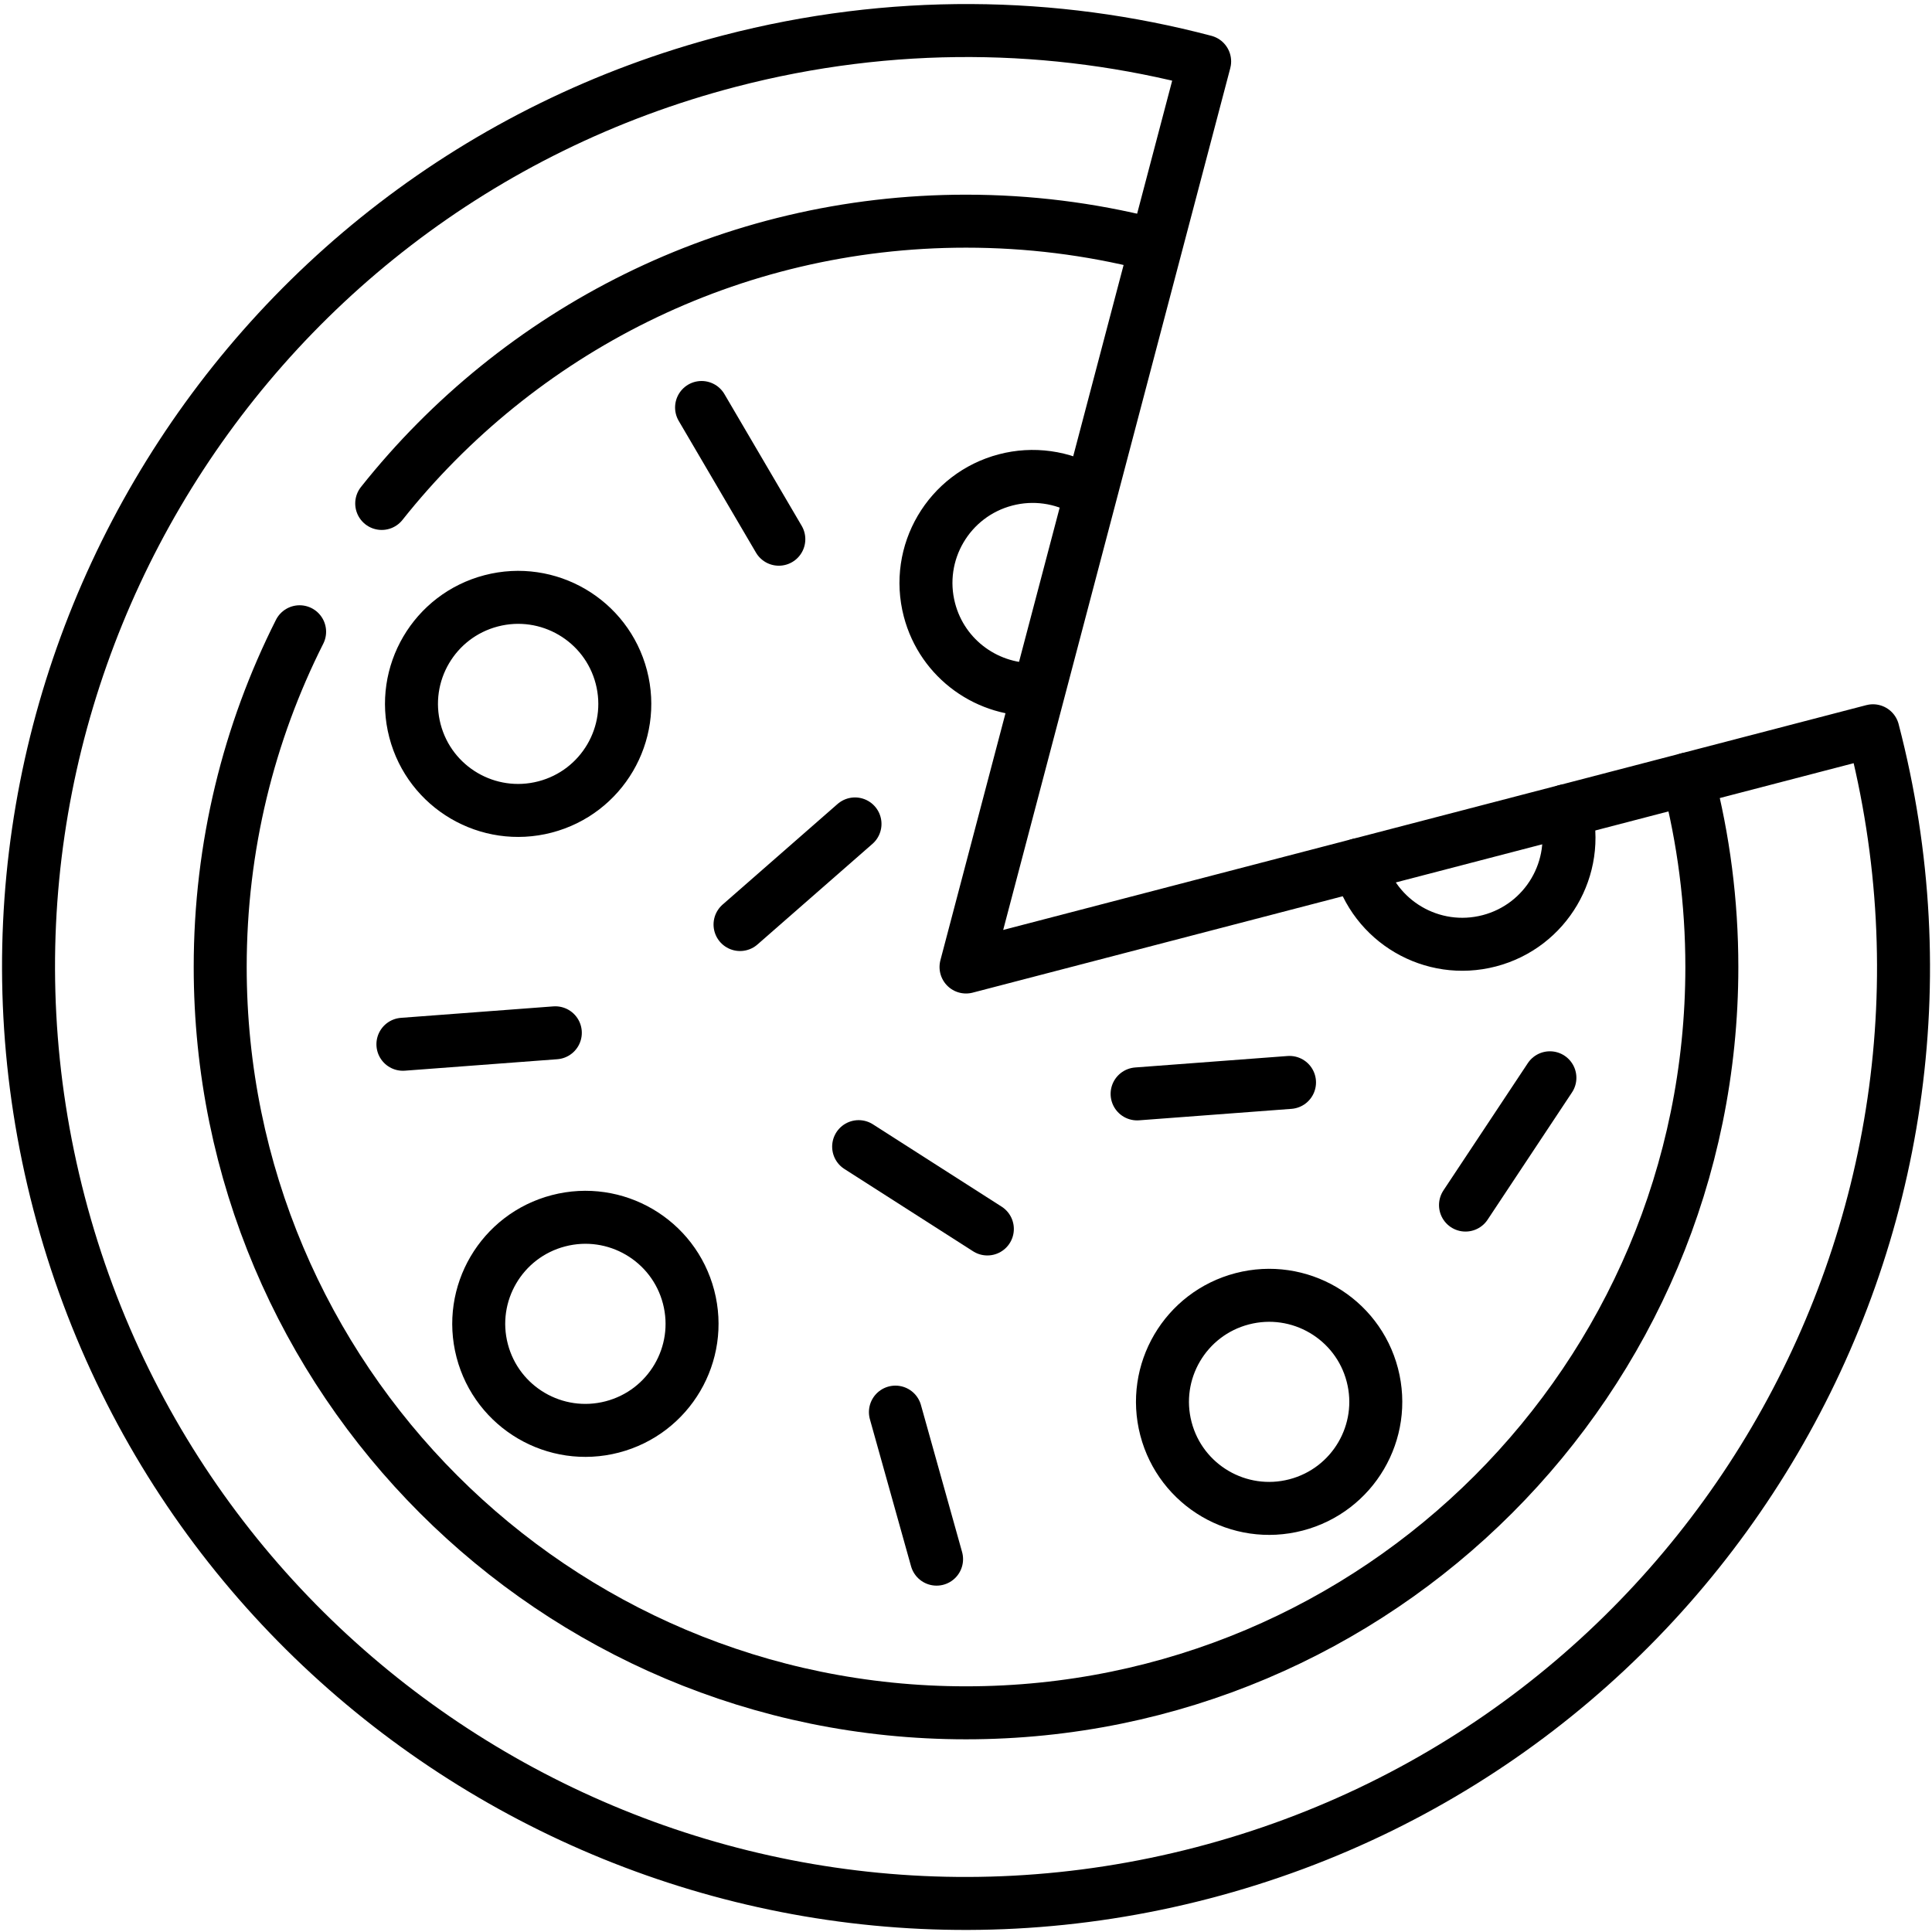
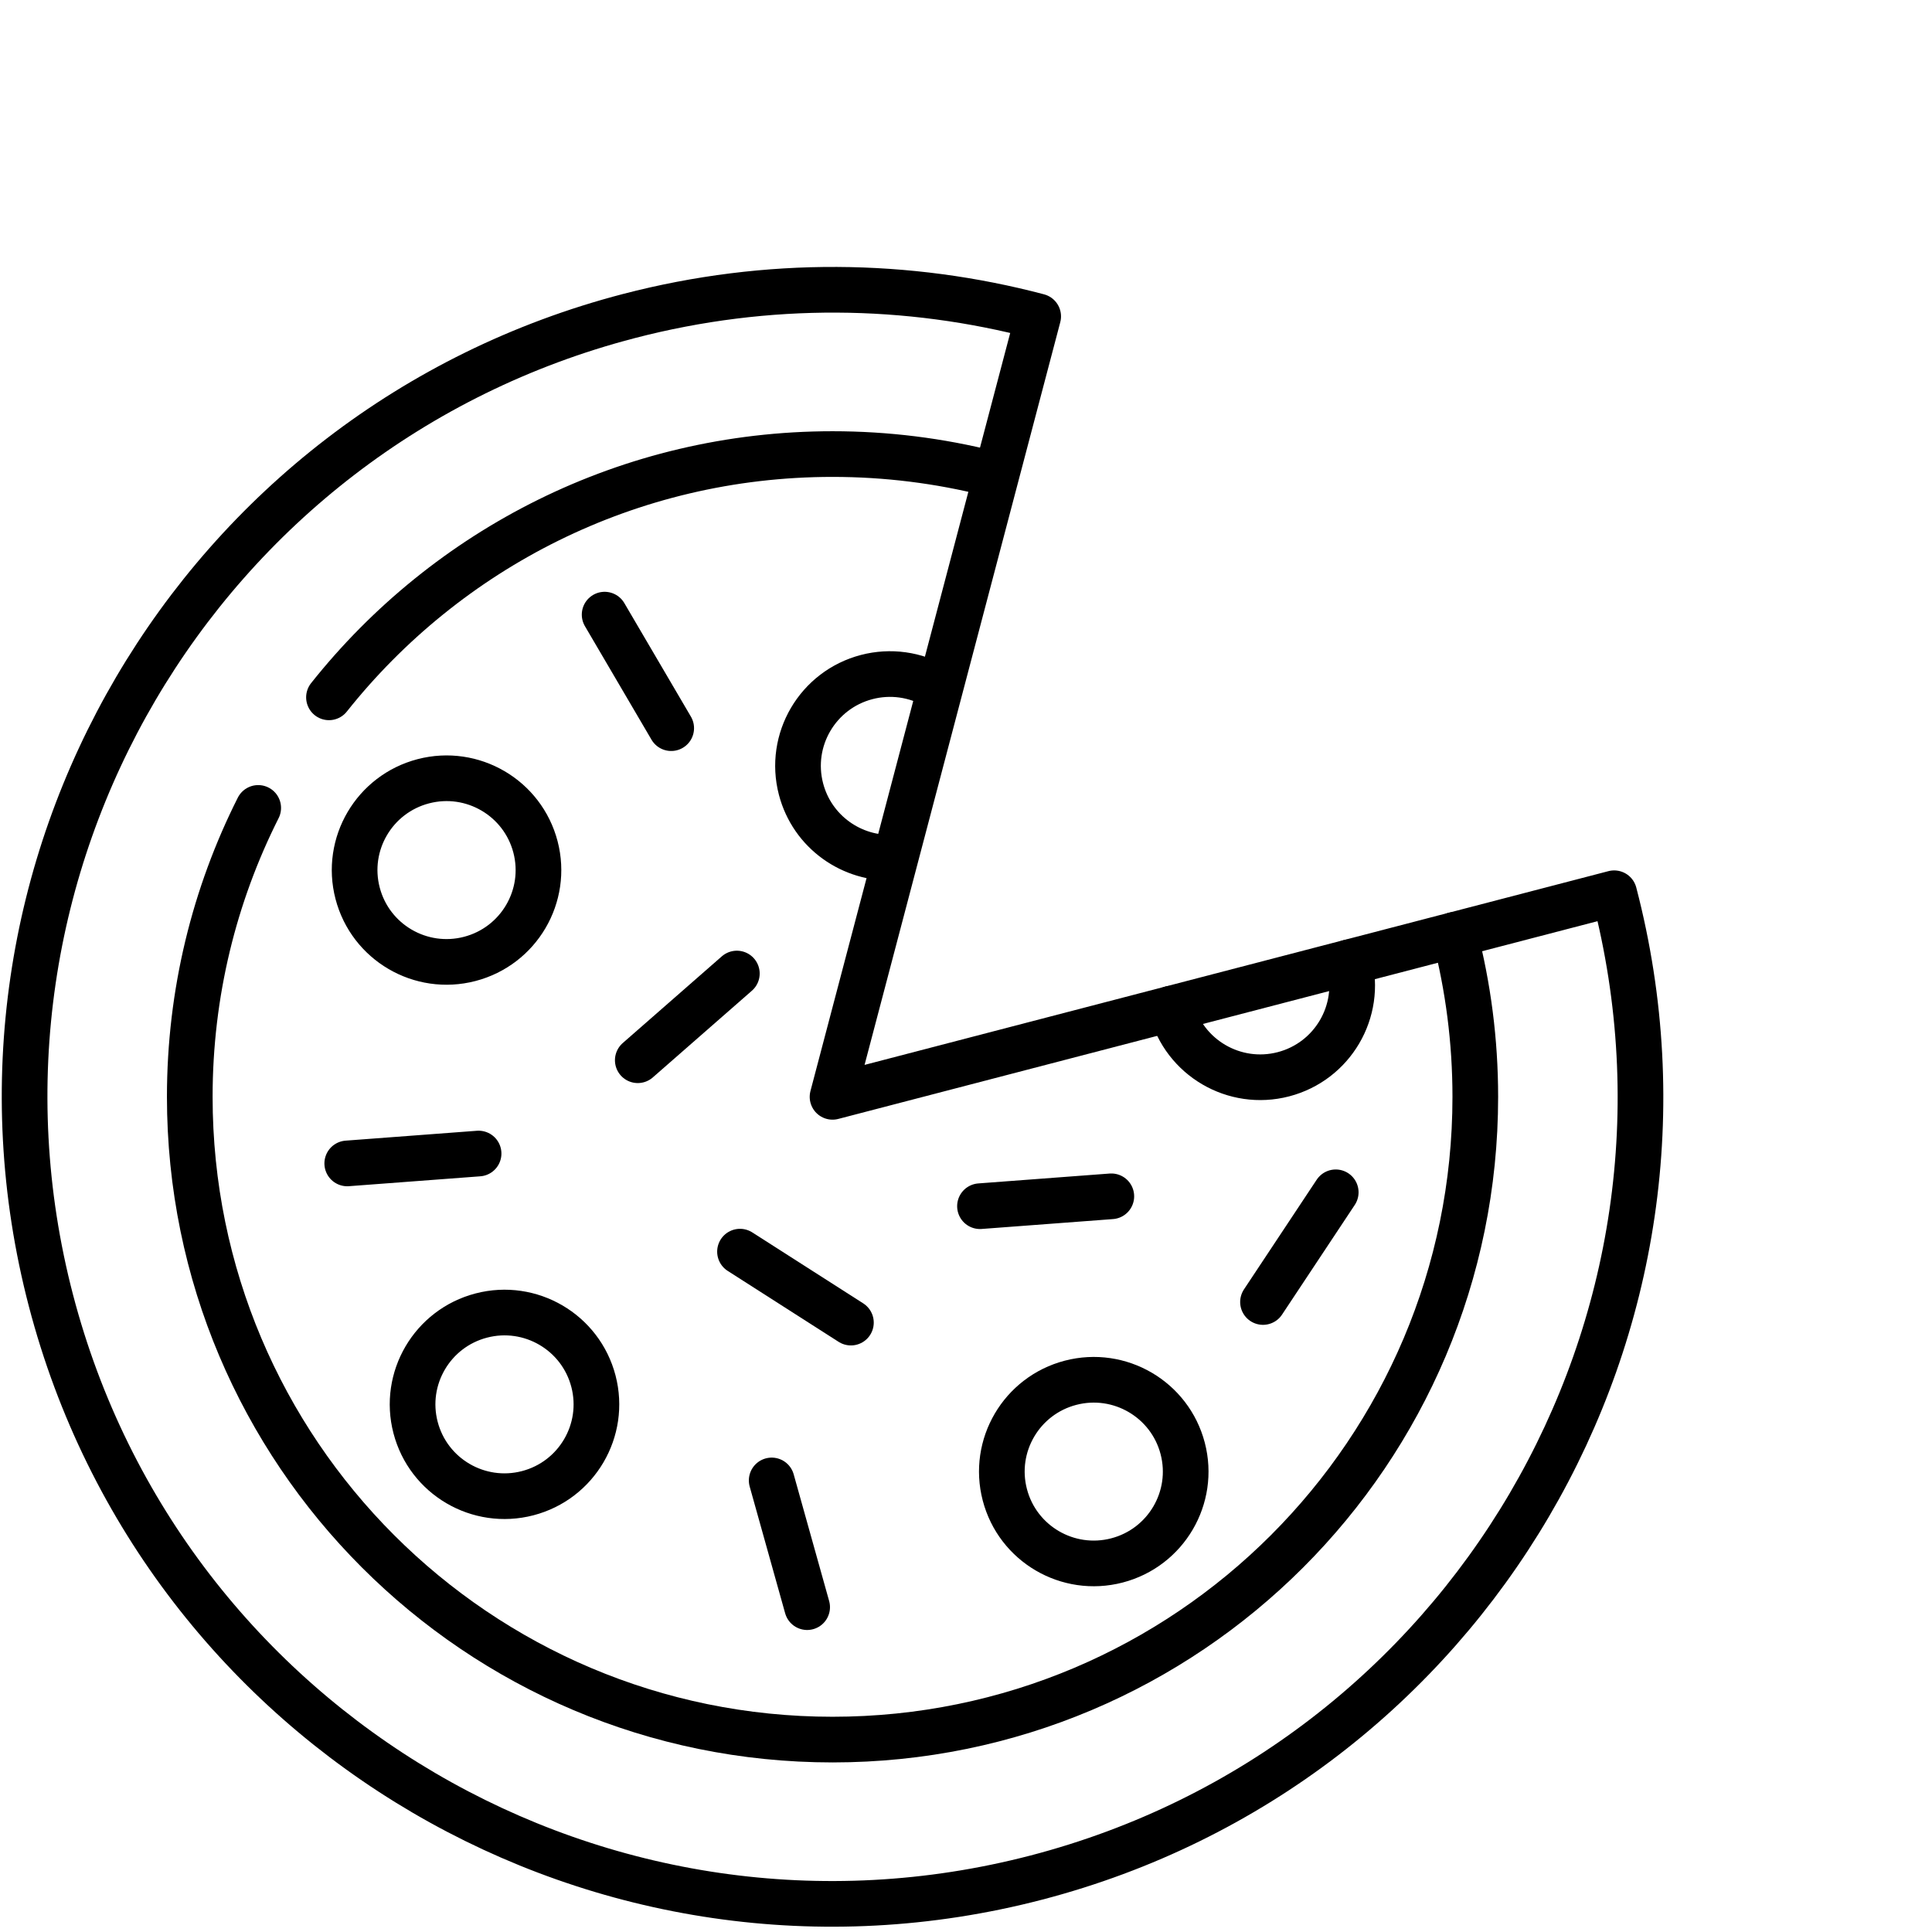
- <svg xmlns="http://www.w3.org/2000/svg" width="474" height="474" viewBox="0 0 474 474" fill="none">
+ <svg xmlns="http://www.w3.org/2000/svg" width="474" height="474" viewBox="0 -75 550 550" fill="none">
  <path d="M237.006 237.245L459.52 179.289C491.557 302.043 417.906 427.501 295.015 459.509C172.125 491.517 46.531 417.953 14.493 295.201C-17.544 172.448 56.107 46.988 178.998 14.98C218.644 4.654 258.572 5.315 295.549 15.072L237.006 237.245Z" stroke="black" stroke-width="13" stroke-miterlimit="10" stroke-linecap="round" stroke-linejoin="round" />
  <path d="M152.439 166.1C156.084 180.067 147.704 194.342 133.722 197.983C119.739 201.625 105.449 193.255 101.804 179.288C98.159 165.321 106.539 151.047 120.521 147.405C134.504 143.763 148.794 152.133 152.439 166.1Z" stroke="black" stroke-width="13" stroke-miterlimit="10" stroke-linecap="round" stroke-linejoin="round" />
  <path d="M168.938 318.199C172.584 332.166 164.203 346.441 150.221 350.083C136.238 353.724 121.948 345.355 118.303 331.387C114.658 317.421 123.038 303.146 137.02 299.504C151.003 295.862 165.293 304.232 168.938 318.199Z" stroke="black" stroke-width="13" stroke-miterlimit="10" stroke-linecap="round" stroke-linejoin="round" />
  <path d="M384.089 198.936C387.734 212.903 379.354 227.178 365.372 230.819C351.389 234.461 337.099 226.091 333.454 212.124" stroke="black" stroke-width="13" stroke-miterlimit="10" stroke-linecap="round" stroke-linejoin="round" />
  <path d="M336.688 337.338C340.333 351.305 331.953 365.58 317.97 369.222C303.988 372.863 289.698 364.493 286.053 350.526C282.407 336.56 290.787 322.286 304.77 318.644C318.752 315.002 333.042 323.372 336.688 337.338Z" stroke="black" stroke-width="13" stroke-miterlimit="10" stroke-linecap="round" stroke-linejoin="round" />
  <path d="M254.709 169.132C242.557 169.779 231.217 161.843 228.028 149.622C224.382 135.655 232.763 121.38 246.745 117.738C250.07 116.868 253.533 116.662 256.937 117.133C260.341 117.604 263.618 118.743 266.581 120.483" stroke="black" stroke-width="13" stroke-miterlimit="10" stroke-linecap="round" stroke-linejoin="round" />
  <path d="M172.125 99.975L191.078 132.292" stroke="black" stroke-width="13" stroke-miterlimit="10" stroke-linecap="round" stroke-linejoin="round" />
  <path d="M209.767 202.145L181.562 226.826" stroke="black" stroke-width="13" stroke-miterlimit="10" stroke-linecap="round" stroke-linejoin="round" />
  <path d="M219.683 346.451L229.779 382.523" stroke="black" stroke-width="13" stroke-miterlimit="10" stroke-linecap="round" stroke-linejoin="round" />
  <path d="M278.979 268.378L316.371 265.565" stroke="black" stroke-width="13" stroke-miterlimit="10" stroke-linecap="round" stroke-linejoin="round" />
  <path d="M210.662 281.318L242.239 301.516" stroke="black" stroke-width="13" stroke-miterlimit="10" stroke-linecap="round" stroke-linejoin="round" />
  <path d="M98.852 256.202L136.244 253.389" stroke="black" stroke-width="13" stroke-miterlimit="10" stroke-linecap="round" stroke-linejoin="round" />
  <path d="M359.549 295.654L380.255 264.426" stroke="black" stroke-width="13" stroke-miterlimit="10" stroke-linecap="round" stroke-linejoin="round" />
  <path d="M93.65 123.518C127.171 81.321 178.928 54.263 237.005 54.263C252.442 54.263 267.433 56.175 281.753 59.774" stroke="black" stroke-width="13" stroke-miterlimit="10" stroke-linecap="round" stroke-linejoin="round" />
  <path d="M414.122 191.113C417.95 205.85 419.987 221.31 419.987 237.245C419.987 338.302 338.063 420.225 237.005 420.225C135.949 420.225 54.025 338.302 54.025 237.245C54.025 207.665 61.044 179.725 73.507 154.998" stroke="black" stroke-width="13" stroke-miterlimit="10" stroke-linecap="round" stroke-linejoin="round" />
</svg>
